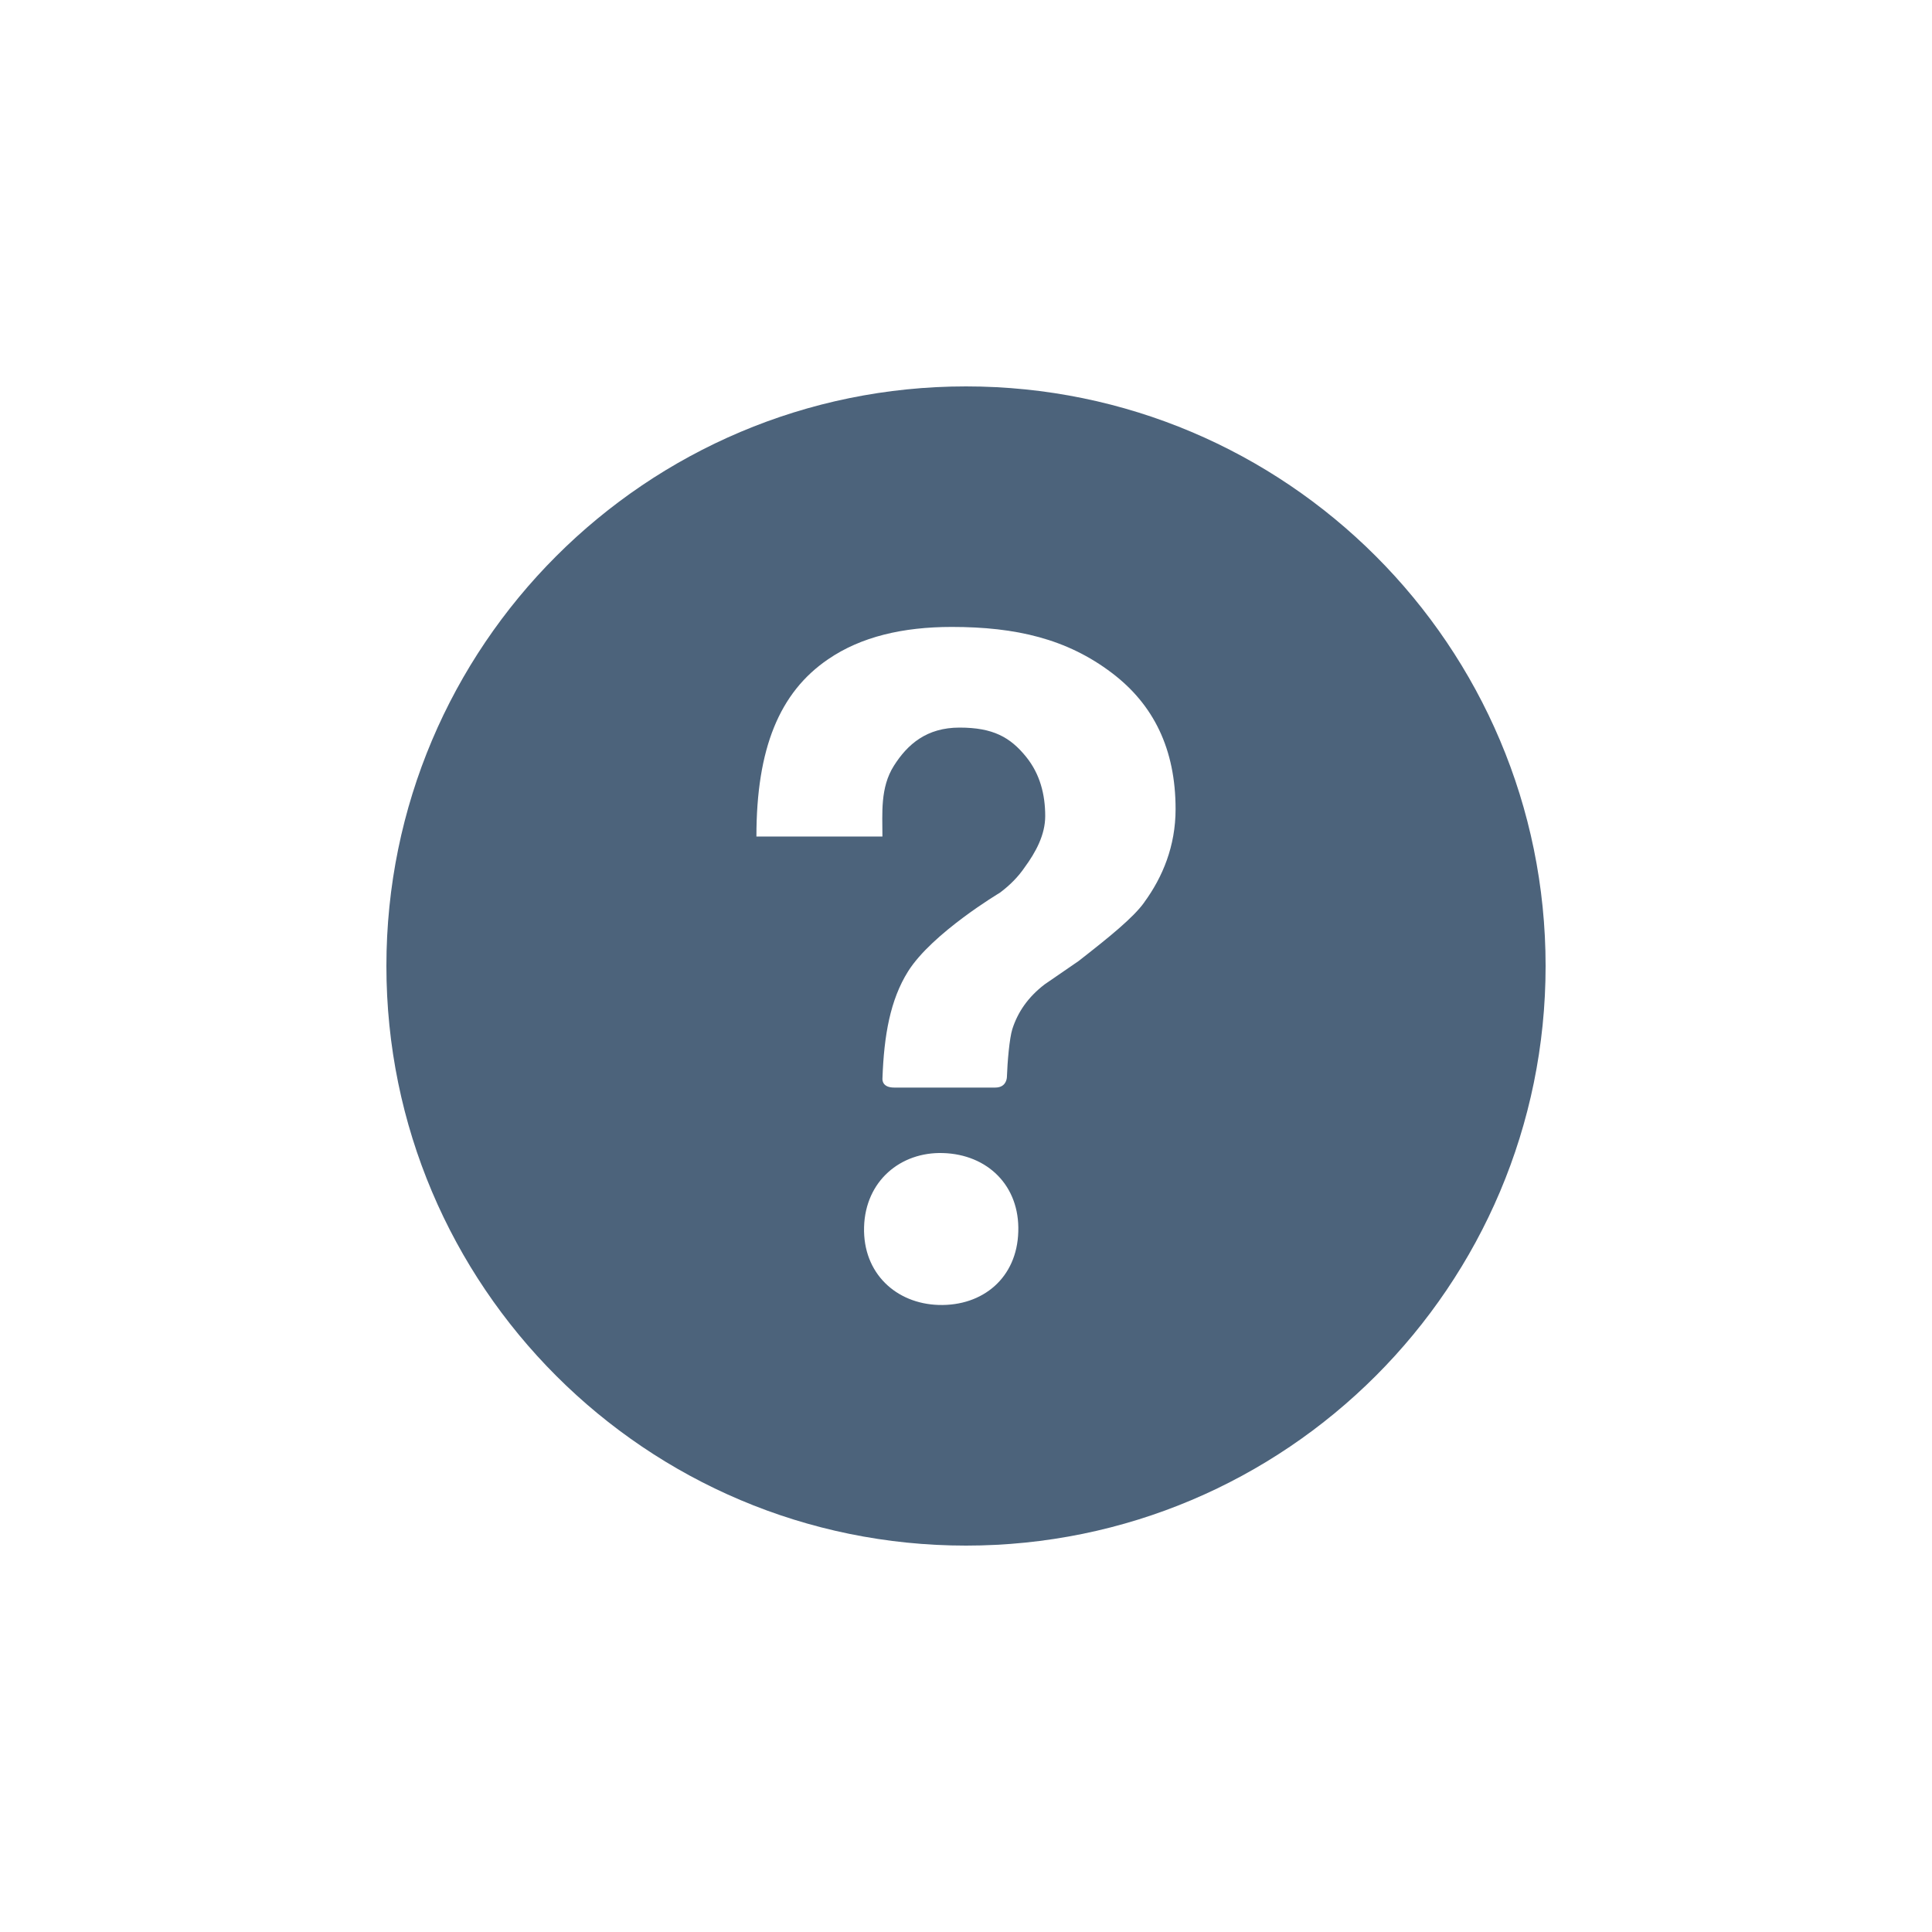
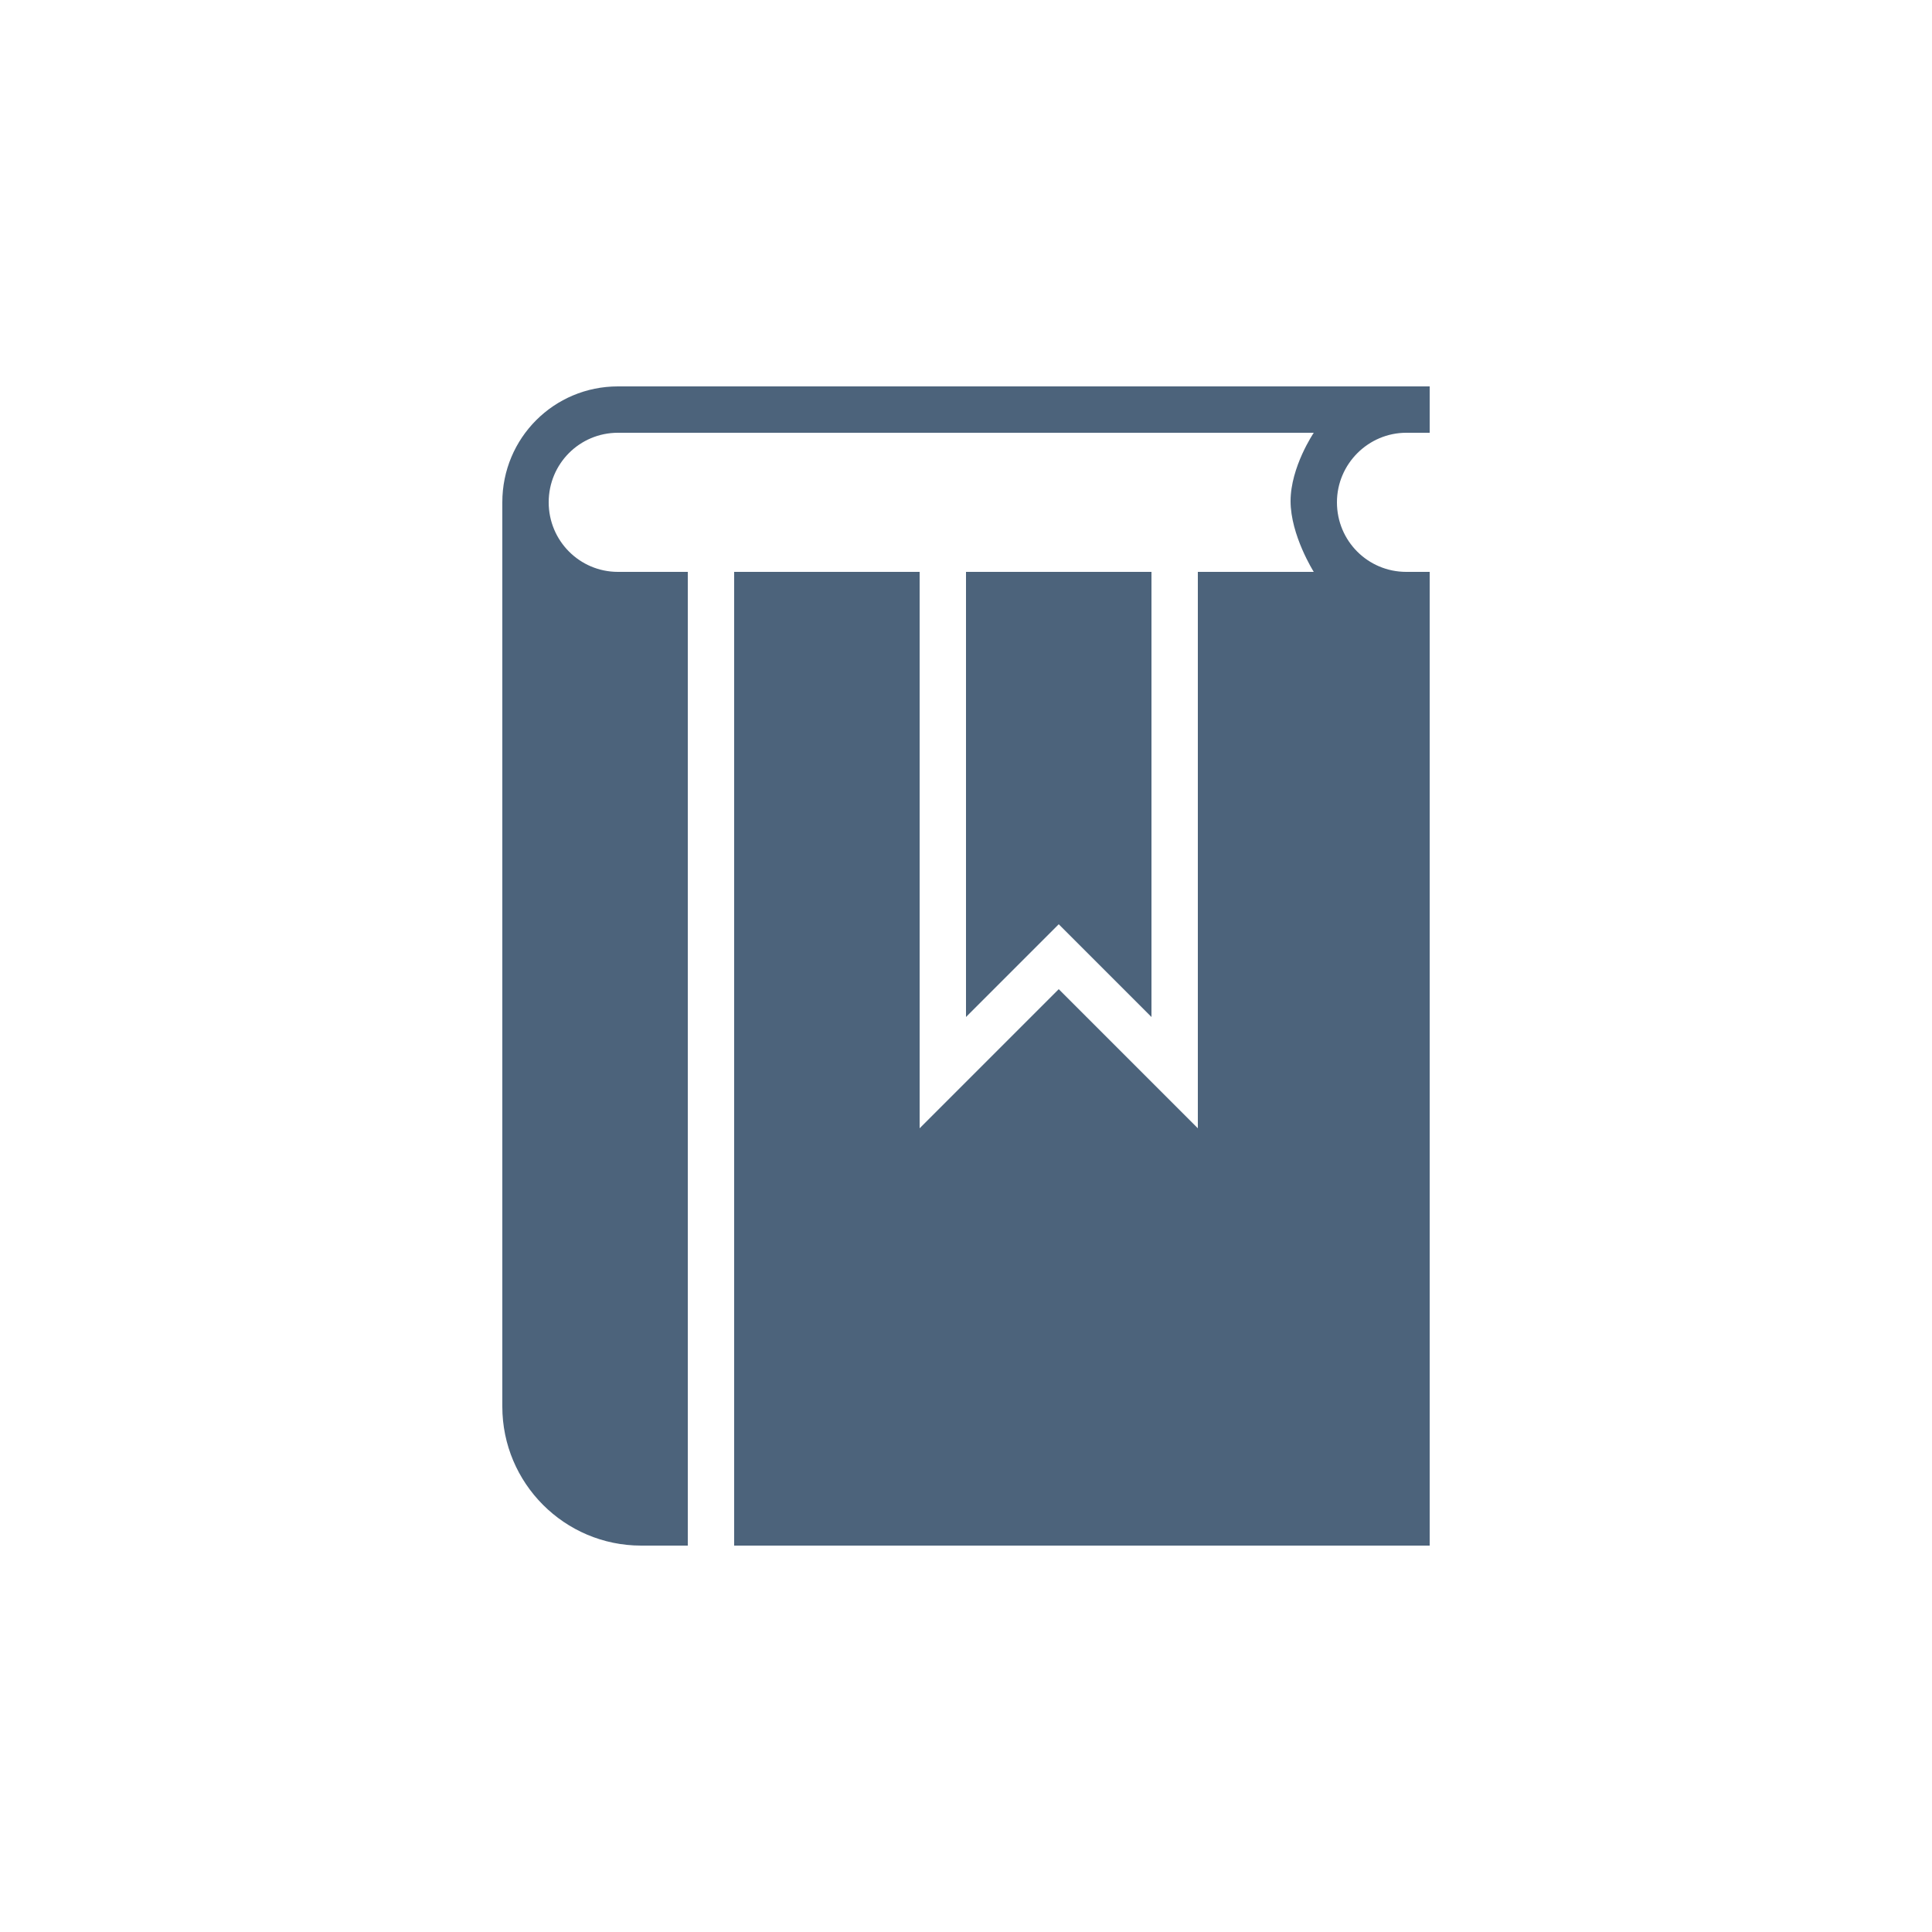
- <svg xmlns="http://www.w3.org/2000/svg" height="50" id="Layer_1" version="1.1" viewBox="0 0 50 50" width="50" xml:space="preserve">
-   <defs id="defs9" />
-   <g id="g3" transform="translate(0,-462)">
-     <path d="m 25,472 c -8.283,0 -15,6.717 -15,15 0,8.283 6.717,15 15,15 8.283,0 15,-6.717 15,-15 0,-8.283 -6.717,-15 -15,-15 z m 1.353,21.877 c -0.033,1.192 -0.917,1.929 -2.062,1.895 -1.098,-0.034 -1.962,-0.817 -1.929,-2.016 0.033,-1.192 0.944,-1.949 2.042,-1.915 1.152,0.034 1.989,0.844 1.949,2.036 z m 3.261,-8.525 c -0.281,0.395 -0.911,0.904 -1.701,1.52 l -0.877,0.603 c -0.429,0.328 -0.696,0.717 -0.837,1.158 -0.074,0.234 -0.127,0.844 -0.141,1.252 -0.007,0.08 -0.054,0.261 -0.301,0.261 -0.248,0 -2.344,0 -2.618,0 -0.275,0 -0.308,-0.161 -0.301,-0.241 0.04,-1.112 0.201,-2.029 0.663,-2.766 0.623,-0.991 2.377,-2.036 2.377,-2.036 0.268,-0.201 0.475,-0.415 0.636,-0.65 0.295,-0.402 0.536,-0.85 0.536,-1.333 0,-0.556 -0.134,-1.085 -0.489,-1.527 -0.415,-0.516 -0.864,-0.763 -1.728,-0.763 -0.85,0 -1.346,0.429 -1.701,0.991 -0.355,0.562 -0.295,1.225 -0.295,1.828 l -3.261,0 c 0,-2.277 0.596,-3.73 1.855,-4.587 0.85,-0.583 1.935,-0.837 3.201,-0.837 1.661,0 2.98,0.308 4.145,1.192 1.078,0.817 1.647,1.969 1.647,3.522 0,0.958 -0.335,1.761 -0.81,2.411 z" id="path5" style="fill:#4c637b;fill-opacity:1" />
+ <svg xmlns="http://www.w3.org/2000/svg" height="50" version="1.1" viewBox="0 0 50 50" width="50" id="svg2">
+   <defs id="defs8" />
+   <g id="Page-1" style="fill:none;fill-rule:evenodd;stroke:none;stroke-width:1" transform="matrix(1.2,0,0,1.2,5.8,5.2)">
+     <g id="icon-31-book-bookmark" style="fill:#157efb">
+       <path d="M 15,8 11,8 11,29 26,29 26,8.5 26,8 25.495,8 C 24.669,8 24,7.334 24,6.5 24,5.672 24.677,5 25.495,5 L 26,5 26,4 8.493,4 C 7.116,4 6,5.11 6,6.5 L 6,26.001 C 6,27.657 7.343,29 8.994,29 L 10,29 10,8 8.493,8 C 7.667,8 7,7.328 7,6.5 7,5.666 7.669,5 8.493,5 L 23.5,5 C 23.5,5 23,5.737 23,6.474 23,7.21 23.5,8 23.5,8 l -2.5,0 0,12 -3,-3 -3,3 0,-12 0,0 z m 1,0 0,9.6 2,-2 2,2 L 20,8 16,8 16,8 Z" id="book-bookmark" style="fill:#4c637b;fill-opacity:1" />
+     </g>
  </g>
</svg>
